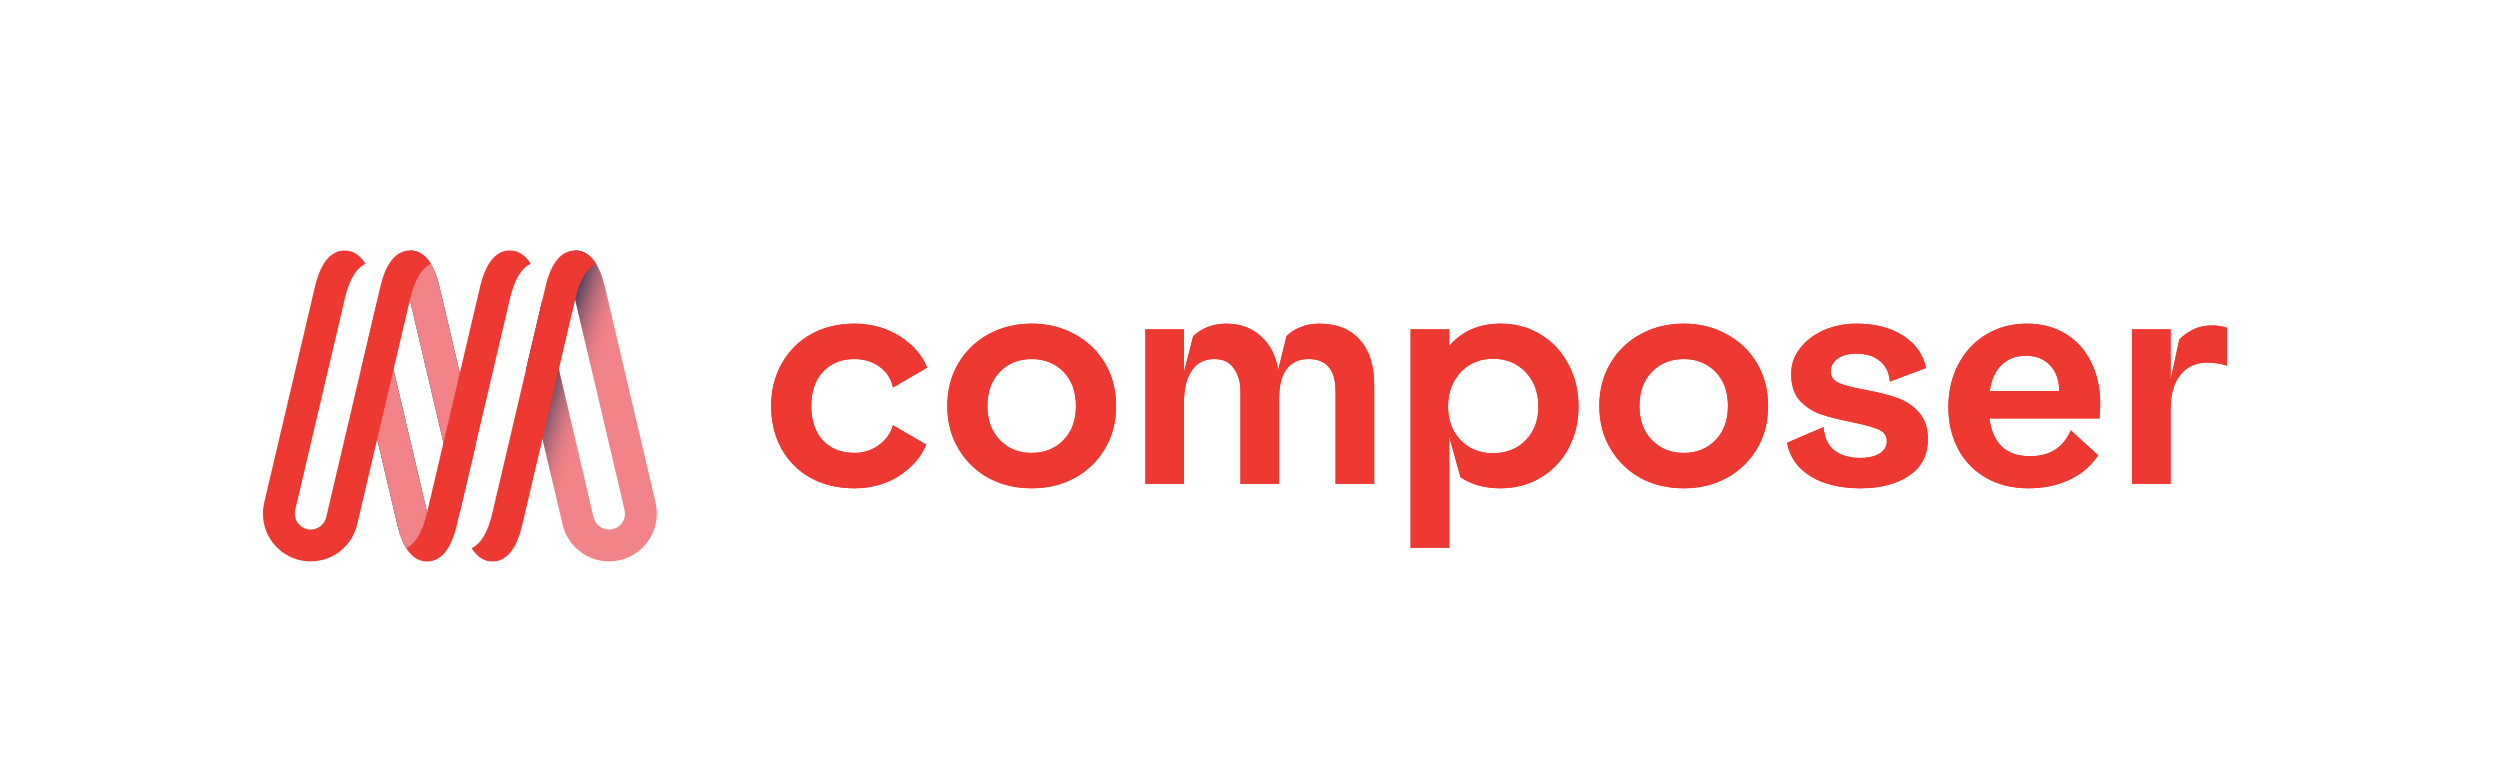
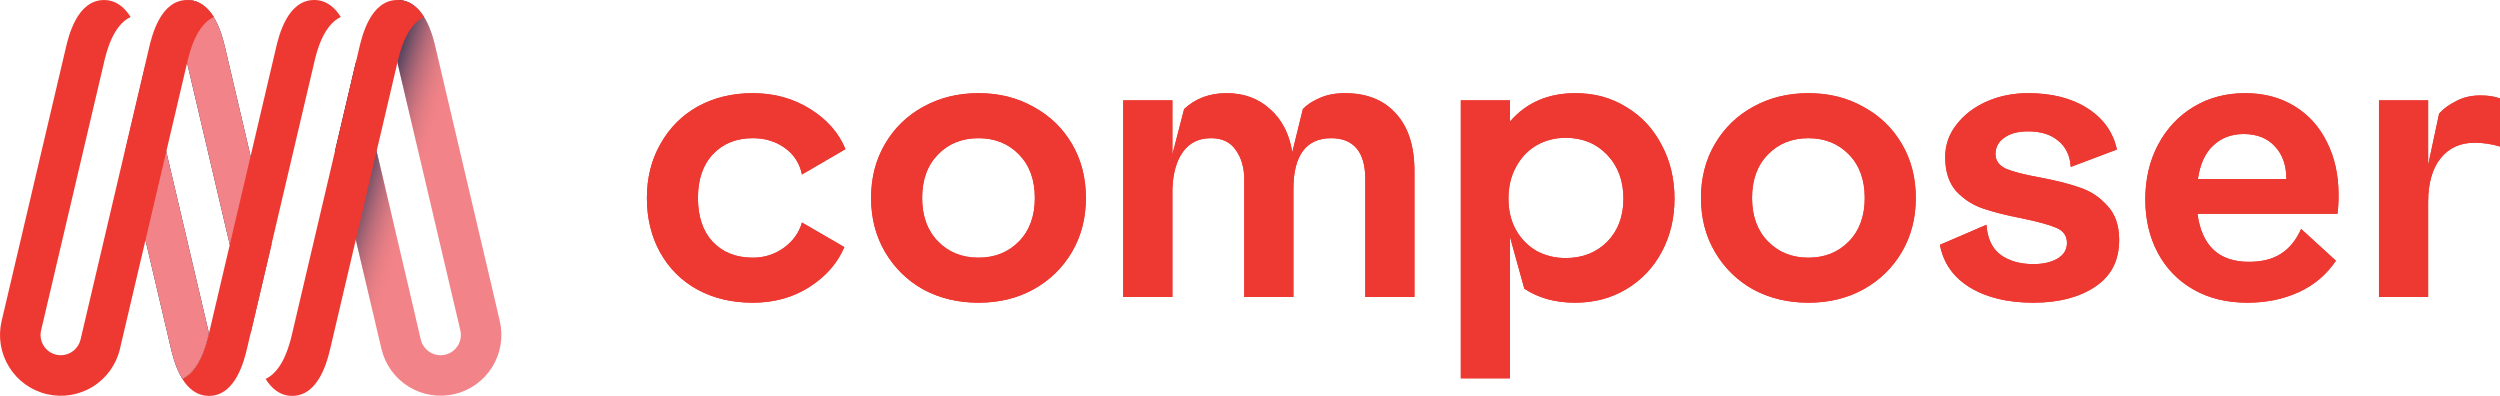
- <svg xmlns="http://www.w3.org/2000/svg" width="1607" height="488" viewBox="0 0 1607 488" fill="none">
+ <svg xmlns="http://www.w3.org/2000/svg" fill="none" viewBox="169 161 1262.55 199.93">
  <path d="M549.174 208.051C559.997 208.051 569.675 210.725 578.206 216.073C586.737 221.421 592.658 228.17 595.969 236.319L574.004 249.116C572.858 243.513 569.993 239.057 565.409 235.746C560.825 232.435 555.413 230.78 549.174 230.78C540.897 230.78 534.212 233.454 529.119 238.802C524.026 244.15 521.479 251.535 521.479 260.958C521.479 270.381 523.962 277.766 528.928 283.114C534.021 288.462 540.77 291.136 549.174 291.136C555.031 291.136 560.252 289.481 564.836 286.17C569.547 282.732 572.603 278.466 574.004 273.373L595.396 285.788C591.958 293.937 586.037 300.686 577.633 306.034C569.356 311.255 559.87 313.865 549.174 313.865C538.605 313.865 529.246 311.637 521.097 307.18C513.075 302.723 506.836 296.484 502.379 288.462C497.922 280.44 495.694 271.272 495.694 260.958C495.694 250.771 497.986 241.667 502.57 233.645C507.154 225.496 513.457 219.193 521.479 214.736C529.628 210.279 538.86 208.051 549.174 208.051ZM663.158 208.051C673.472 208.051 682.703 210.343 690.853 214.927C699.129 219.384 705.623 225.623 710.335 233.645C715.046 241.667 717.402 250.771 717.402 260.958C717.402 271.145 715.046 280.249 710.335 288.271C705.623 296.293 699.129 302.596 690.853 307.18C682.703 311.637 673.472 313.865 663.158 313.865C652.844 313.865 643.548 311.637 635.272 307.18C627.122 302.596 620.692 296.293 615.981 288.271C611.269 280.249 608.914 271.145 608.914 260.958C608.914 250.771 611.269 241.667 615.981 233.645C620.692 225.623 627.122 219.384 635.272 214.927C643.548 210.343 652.844 208.051 663.158 208.051ZM634.699 260.958C634.699 270.126 637.373 277.448 642.721 282.923C648.069 288.398 654.881 291.136 663.158 291.136C671.434 291.136 678.247 288.398 683.595 282.923C688.943 277.448 691.617 270.126 691.617 260.958C691.617 251.79 688.943 244.468 683.595 238.993C678.247 233.518 671.434 230.78 663.158 230.78C654.881 230.78 648.069 233.518 642.721 238.993C637.373 244.468 634.699 251.79 634.699 260.958ZM797.373 251.599C797.373 245.742 795.972 240.839 793.171 236.892C790.497 232.817 786.295 230.78 780.565 230.78C774.453 230.78 769.741 233.072 766.431 237.656C763.12 242.24 761.337 248.543 761.083 256.565V311H736.253V211.68H761.083V238.993L767.004 216.073C772.734 210.725 779.864 208.051 788.396 208.051C797.182 208.051 804.503 210.725 810.361 216.073C816.345 221.294 820.102 228.552 821.63 237.847L826.978 216.073C829.015 213.908 831.816 212.062 835.382 210.534C839.074 208.879 843.34 208.051 848.179 208.051C859.257 208.051 867.852 211.489 873.964 218.365C880.203 225.114 883.323 234.791 883.323 247.397V311H858.493V251.408C858.493 244.532 857.028 239.375 854.1 235.937C851.171 232.499 846.905 230.78 841.303 230.78C834.936 230.78 830.161 232.945 826.978 237.274C823.794 241.603 822.203 247.906 822.203 256.183V311H797.373V251.599ZM964.417 313.865C954.485 313.865 945.954 311.509 938.823 306.798L931.565 280.631V352.065H906.735V211.68H931.565V222.376C939.842 212.826 950.856 208.051 964.608 208.051C974.285 208.051 982.88 210.407 990.393 215.118C998.033 219.702 1003.95 226.069 1008.16 234.218C1012.49 242.24 1014.65 251.281 1014.65 261.34C1014.65 271.272 1012.49 280.249 1008.16 288.271C1003.95 296.166 998.033 302.405 990.393 306.989C982.753 311.573 974.094 313.865 964.417 313.865ZM930.801 261.34C930.801 267.325 932.074 272.609 934.621 277.193C937.168 281.65 940.606 285.151 944.935 287.698C949.392 290.117 954.294 291.327 959.642 291.327C968.173 291.327 975.177 288.589 980.652 283.114C986.127 277.511 988.865 270.253 988.865 261.34C988.865 252.299 986.127 244.914 980.652 239.184C975.177 233.454 968.173 230.589 959.642 230.589C954.294 230.589 949.392 231.862 944.935 234.409C940.606 236.956 937.168 240.585 934.621 245.296C932.074 249.88 930.801 255.228 930.801 261.34ZM1082.28 208.051C1092.59 208.051 1101.82 210.343 1109.97 214.927C1118.25 219.384 1124.74 225.623 1129.45 233.645C1134.16 241.667 1136.52 250.771 1136.52 260.958C1136.52 271.145 1134.16 280.249 1129.45 288.271C1124.74 296.293 1118.25 302.596 1109.97 307.18C1101.82 311.637 1092.59 313.865 1082.28 313.865C1071.96 313.865 1062.67 311.637 1054.39 307.18C1046.24 302.596 1039.81 296.293 1035.1 288.271C1030.39 280.249 1028.03 271.145 1028.03 260.958C1028.03 250.771 1030.39 241.667 1035.1 233.645C1039.81 225.623 1046.24 219.384 1054.39 214.927C1062.67 210.343 1071.96 208.051 1082.28 208.051ZM1053.82 260.958C1053.82 270.126 1056.49 277.448 1061.84 282.923C1067.19 288.398 1074 291.136 1082.28 291.136C1090.55 291.136 1097.36 288.398 1102.71 282.923C1108.06 277.448 1110.73 270.126 1110.73 260.958C1110.73 251.79 1108.06 244.468 1102.71 238.993C1097.36 233.518 1090.55 230.78 1082.28 230.78C1074 230.78 1067.19 233.518 1061.84 238.993C1056.49 244.468 1053.82 251.79 1053.82 260.958ZM1193.19 208.051C1205.29 208.051 1215.28 210.598 1223.18 215.691C1231.2 220.784 1236.16 227.724 1238.07 236.51L1214.77 245.296C1214.39 239.566 1212.29 235.173 1208.47 232.117C1204.78 228.934 1199.68 227.342 1193.19 227.342C1188.1 227.342 1184.08 228.424 1181.16 230.589C1178.23 232.626 1176.76 235.364 1176.76 238.802C1176.76 242.113 1178.55 244.596 1182.11 246.251C1185.8 247.779 1191.53 249.243 1199.3 250.644C1207.45 252.172 1214.2 253.891 1219.55 255.801C1224.89 257.584 1229.48 260.64 1233.3 264.969C1237.25 269.171 1239.22 274.901 1239.22 282.159C1239.22 292.6 1235.15 300.495 1227 305.843C1218.97 311.191 1208.6 313.865 1195.86 313.865C1183 313.865 1172.37 311.318 1163.97 306.225C1155.56 301.132 1150.47 293.937 1148.69 284.642L1172.18 274.519C1172.69 281.395 1175.04 286.425 1179.25 289.608C1183.58 292.791 1189.11 294.383 1195.86 294.383C1200.7 294.383 1204.71 293.492 1207.9 291.709C1211.21 289.799 1212.86 287.125 1212.86 283.687C1212.86 280.122 1211.08 277.575 1207.51 276.047C1203.95 274.519 1198.15 272.927 1190.13 271.272C1182.24 269.744 1175.68 268.089 1170.46 266.306C1165.24 264.523 1160.72 261.595 1156.9 257.52C1153.21 253.318 1151.36 247.588 1151.36 240.33C1151.36 234.218 1153.27 228.743 1157.09 223.904C1160.91 218.938 1166 215.054 1172.37 212.253C1178.74 209.452 1185.68 208.051 1193.19 208.051ZM1302.84 208.051C1312.27 208.051 1320.54 210.216 1327.67 214.545C1334.8 218.874 1340.28 224.923 1344.1 232.69C1348.05 240.457 1350.02 249.371 1350.02 259.43C1350.02 263.25 1349.83 266.433 1349.45 268.98H1278.78C1280.94 285.151 1289.6 293.237 1304.75 293.237C1311.25 293.237 1316.6 291.9 1320.8 289.226C1325.13 286.552 1328.56 282.35 1331.11 276.62L1348.68 292.664C1343.97 299.667 1337.73 304.952 1329.97 308.517C1322.2 312.082 1313.54 313.865 1303.99 313.865C1293.55 313.865 1284.44 311.637 1276.68 307.18C1268.91 302.723 1262.92 296.548 1258.72 288.653C1254.52 280.758 1252.42 271.781 1252.42 261.722C1252.42 251.408 1254.58 242.176 1258.91 234.027C1263.24 225.878 1269.23 219.511 1276.87 214.927C1284.51 210.343 1293.17 208.051 1302.84 208.051ZM1323.66 251.408C1323.66 244.532 1321.75 239.057 1317.93 234.982C1314.11 230.78 1308.83 228.679 1302.08 228.679C1295.97 228.679 1290.87 230.589 1286.8 234.409C1282.72 238.102 1280.11 243.768 1278.97 251.408H1323.66ZM1395.26 211.68V244.341L1400.8 218.365C1402.97 215.946 1405.83 213.845 1409.4 212.062C1412.96 210.152 1417.04 209.197 1421.62 209.197C1425.57 209.197 1428.88 209.706 1431.55 210.725V234.982C1427.22 233.709 1422.96 233.072 1418.76 233.072C1411.5 233.072 1405.77 235.682 1401.57 240.903C1397.36 246.124 1395.26 253.509 1395.26 263.059V311H1370.43V211.68H1395.26Z" fill="#EE3932" />
  <path d="M549.174 208.051C559.997 208.051 569.675 210.725 578.206 216.073C586.737 221.421 592.658 228.17 595.969 236.319L574.004 249.116C572.858 243.513 569.993 239.057 565.409 235.746C560.825 232.435 555.413 230.78 549.174 230.78C540.897 230.78 534.212 233.454 529.119 238.802C524.026 244.15 521.479 251.535 521.479 260.958C521.479 270.381 523.962 277.766 528.928 283.114C534.021 288.462 540.77 291.136 549.174 291.136C555.031 291.136 560.252 289.481 564.836 286.17C569.547 282.732 572.603 278.466 574.004 273.373L595.396 285.788C591.958 293.937 586.037 300.686 577.633 306.034C569.356 311.255 559.87 313.865 549.174 313.865C538.605 313.865 529.246 311.637 521.097 307.18C513.075 302.723 506.836 296.484 502.379 288.462C497.922 280.44 495.694 271.272 495.694 260.958C495.694 250.771 497.986 241.667 502.57 233.645C507.154 225.496 513.457 219.193 521.479 214.736C529.628 210.279 538.86 208.051 549.174 208.051ZM663.158 208.051C673.472 208.051 682.703 210.343 690.853 214.927C699.129 219.384 705.623 225.623 710.335 233.645C715.046 241.667 717.402 250.771 717.402 260.958C717.402 271.145 715.046 280.249 710.335 288.271C705.623 296.293 699.129 302.596 690.853 307.18C682.703 311.637 673.472 313.865 663.158 313.865C652.844 313.865 643.548 311.637 635.272 307.18C627.122 302.596 620.692 296.293 615.981 288.271C611.269 280.249 608.914 271.145 608.914 260.958C608.914 250.771 611.269 241.667 615.981 233.645C620.692 225.623 627.122 219.384 635.272 214.927C643.548 210.343 652.844 208.051 663.158 208.051ZM634.699 260.958C634.699 270.126 637.373 277.448 642.721 282.923C648.069 288.398 654.881 291.136 663.158 291.136C671.434 291.136 678.247 288.398 683.595 282.923C688.943 277.448 691.617 270.126 691.617 260.958C691.617 251.79 688.943 244.468 683.595 238.993C678.247 233.518 671.434 230.78 663.158 230.78C654.881 230.78 648.069 233.518 642.721 238.993C637.373 244.468 634.699 251.79 634.699 260.958ZM797.373 251.599C797.373 245.742 795.972 240.839 793.171 236.892C790.497 232.817 786.295 230.78 780.565 230.78C774.453 230.78 769.741 233.072 766.431 237.656C763.12 242.24 761.337 248.543 761.083 256.565V311H736.253V211.68H761.083V238.993L767.004 216.073C772.734 210.725 779.864 208.051 788.396 208.051C797.182 208.051 804.503 210.725 810.361 216.073C816.345 221.294 820.102 228.552 821.63 237.847L826.978 216.073C829.015 213.908 831.816 212.062 835.382 210.534C839.074 208.879 843.34 208.051 848.179 208.051C859.257 208.051 867.852 211.489 873.964 218.365C880.203 225.114 883.323 234.791 883.323 247.397V311H858.493V251.408C858.493 244.532 857.028 239.375 854.1 235.937C851.171 232.499 846.905 230.78 841.303 230.78C834.936 230.78 830.161 232.945 826.978 237.274C823.794 241.603 822.203 247.906 822.203 256.183V311H797.373V251.599ZM964.417 313.865C954.485 313.865 945.954 311.509 938.823 306.798L931.565 280.631V352.065H906.735V211.68H931.565V222.376C939.842 212.826 950.856 208.051 964.608 208.051C974.285 208.051 982.88 210.407 990.393 215.118C998.033 219.702 1003.95 226.069 1008.16 234.218C1012.49 242.24 1014.65 251.281 1014.65 261.34C1014.65 271.272 1012.49 280.249 1008.16 288.271C1003.95 296.166 998.033 302.405 990.393 306.989C982.753 311.573 974.094 313.865 964.417 313.865ZM930.801 261.34C930.801 267.325 932.074 272.609 934.621 277.193C937.168 281.65 940.606 285.151 944.935 287.698C949.392 290.117 954.294 291.327 959.642 291.327C968.173 291.327 975.177 288.589 980.652 283.114C986.127 277.511 988.865 270.253 988.865 261.34C988.865 252.299 986.127 244.914 980.652 239.184C975.177 233.454 968.173 230.589 959.642 230.589C954.294 230.589 949.392 231.862 944.935 234.409C940.606 236.956 937.168 240.585 934.621 245.296C932.074 249.88 930.801 255.228 930.801 261.34ZM1082.28 208.051C1092.59 208.051 1101.82 210.343 1109.97 214.927C1118.25 219.384 1124.74 225.623 1129.45 233.645C1134.16 241.667 1136.52 250.771 1136.52 260.958C1136.52 271.145 1134.16 280.249 1129.45 288.271C1124.74 296.293 1118.25 302.596 1109.97 307.18C1101.82 311.637 1092.59 313.865 1082.28 313.865C1071.96 313.865 1062.67 311.637 1054.39 307.18C1046.24 302.596 1039.81 296.293 1035.1 288.271C1030.39 280.249 1028.03 271.145 1028.03 260.958C1028.03 250.771 1030.39 241.667 1035.1 233.645C1039.81 225.623 1046.24 219.384 1054.39 214.927C1062.67 210.343 1071.96 208.051 1082.28 208.051ZM1053.82 260.958C1053.82 270.126 1056.49 277.448 1061.84 282.923C1067.19 288.398 1074 291.136 1082.28 291.136C1090.55 291.136 1097.36 288.398 1102.71 282.923C1108.06 277.448 1110.73 270.126 1110.73 260.958C1110.73 251.79 1108.06 244.468 1102.71 238.993C1097.36 233.518 1090.55 230.78 1082.28 230.78C1074 230.78 1067.19 233.518 1061.84 238.993C1056.49 244.468 1053.82 251.79 1053.82 260.958ZM1193.19 208.051C1205.29 208.051 1215.28 210.598 1223.18 215.691C1231.2 220.784 1236.16 227.724 1238.07 236.51L1214.77 245.296C1214.39 239.566 1212.29 235.173 1208.47 232.117C1204.78 228.934 1199.68 227.342 1193.19 227.342C1188.1 227.342 1184.08 228.424 1181.16 230.589C1178.23 232.626 1176.76 235.364 1176.76 238.802C1176.76 242.113 1178.55 244.596 1182.11 246.251C1185.8 247.779 1191.53 249.243 1199.3 250.644C1207.45 252.172 1214.2 253.891 1219.55 255.801C1224.89 257.584 1229.48 260.64 1233.3 264.969C1237.25 269.171 1239.22 274.901 1239.22 282.159C1239.22 292.6 1235.15 300.495 1227 305.843C1218.97 311.191 1208.6 313.865 1195.86 313.865C1183 313.865 1172.37 311.318 1163.97 306.225C1155.56 301.132 1150.47 293.937 1148.69 284.642L1172.18 274.519C1172.69 281.395 1175.04 286.425 1179.25 289.608C1183.58 292.791 1189.11 294.383 1195.86 294.383C1200.7 294.383 1204.71 293.492 1207.9 291.709C1211.21 289.799 1212.86 287.125 1212.86 283.687C1212.86 280.122 1211.08 277.575 1207.51 276.047C1203.95 274.519 1198.15 272.927 1190.13 271.272C1182.24 269.744 1175.68 268.089 1170.46 266.306C1165.24 264.523 1160.72 261.595 1156.9 257.52C1153.21 253.318 1151.36 247.588 1151.36 240.33C1151.36 234.218 1153.27 228.743 1157.09 223.904C1160.91 218.938 1166 215.054 1172.37 212.253C1178.74 209.452 1185.68 208.051 1193.19 208.051ZM1302.84 208.051C1312.27 208.051 1320.54 210.216 1327.67 214.545C1334.8 218.874 1340.28 224.923 1344.1 232.69C1348.05 240.457 1350.02 249.371 1350.02 259.43C1350.02 263.25 1349.83 266.433 1349.45 268.98H1278.78C1280.94 285.151 1289.6 293.237 1304.75 293.237C1311.25 293.237 1316.6 291.9 1320.8 289.226C1325.13 286.552 1328.56 282.35 1331.11 276.62L1348.68 292.664C1343.97 299.667 1337.73 304.952 1329.97 308.517C1322.2 312.082 1313.54 313.865 1303.99 313.865C1293.55 313.865 1284.44 311.637 1276.68 307.18C1268.91 302.723 1262.92 296.548 1258.72 288.653C1254.52 280.758 1252.42 271.781 1252.42 261.722C1252.42 251.408 1254.58 242.176 1258.91 234.027C1263.24 225.878 1269.23 219.511 1276.87 214.927C1284.51 210.343 1293.17 208.051 1302.84 208.051ZM1323.66 251.408C1323.66 244.532 1321.75 239.057 1317.93 234.982C1314.11 230.78 1308.83 228.679 1302.08 228.679C1295.97 228.679 1290.87 230.589 1286.8 234.409C1282.72 238.102 1280.11 243.768 1278.97 251.408H1323.66ZM1395.26 211.68V244.341L1400.8 218.365C1402.97 215.946 1405.83 213.845 1409.4 212.062C1412.96 210.152 1417.04 209.197 1421.62 209.197C1425.57 209.197 1428.88 209.706 1431.55 210.725V234.982C1427.22 233.709 1422.96 233.072 1418.76 233.072C1411.5 233.072 1405.77 235.682 1401.57 240.903C1397.36 246.124 1395.26 253.509 1395.26 263.059V311H1370.43V211.68H1395.26Z" fill="#EE3932" />
  <path d="M421.399 323.18L417.399 305.95L389.029 185.33C387.619 179.33 383.319 161 369.709 161V192.58L396.329 305.93L401.479 327.82C401.786 329.132 401.831 330.492 401.611 331.821C401.391 333.15 400.912 334.423 400.199 335.567C399.486 336.711 398.555 337.702 397.459 338.485C396.362 339.268 395.122 339.827 393.809 340.13C393.036 340.316 392.244 340.41 391.449 340.41C389.146 340.392 386.916 339.604 385.114 338.17C383.313 336.736 382.043 334.74 381.509 332.5L380.959 330.17L375.319 305.93L358.909 236.1L348.689 192.58L338.179 237.34L354.299 305.93L361.629 337.15C362.548 341.075 364.231 344.78 366.583 348.054C368.934 351.328 371.907 354.107 375.332 356.232C378.757 358.357 382.567 359.786 386.545 360.439C390.522 361.091 394.589 360.954 398.514 360.035C402.438 359.116 406.144 357.433 409.418 355.081C412.692 352.73 415.471 349.757 417.596 346.332C419.721 342.907 421.15 339.097 421.803 335.119C422.455 331.142 422.318 327.075 421.399 323.15V323.18Z" fill="#F28388" />
  <path d="M421.399 323.18L417.399 305.95L389.029 185.33C387.619 179.33 383.319 161 369.709 161V192.58L396.329 305.93L401.479 327.82C401.786 329.132 401.831 330.492 401.611 331.821C401.391 333.15 400.912 334.423 400.199 335.567C399.486 336.711 398.555 337.702 397.459 338.485C396.362 339.268 395.122 339.827 393.809 340.13C393.036 340.316 392.244 340.41 391.449 340.41C389.146 340.392 386.916 339.604 385.114 338.17C383.313 336.736 382.043 334.74 381.509 332.5L380.959 330.17L375.319 305.93L358.909 236.1L348.689 192.58L338.179 237.34L354.299 305.93L361.629 337.15C362.548 341.075 364.231 344.78 366.583 348.054C368.934 351.328 371.907 354.107 375.332 356.232C378.757 358.357 382.567 359.786 386.545 360.439C390.522 361.091 394.589 360.954 398.514 360.035C402.438 359.116 406.144 357.433 409.418 355.081C412.692 352.73 415.471 349.757 417.596 346.332C419.721 342.907 421.15 339.097 421.803 335.119C422.455 331.142 422.318 327.075 421.399 323.15V323.18Z" fill="url(#paint0_linear_1_128)" />
  <path d="M282.749 185.33C281.339 179.33 277.039 161 263.439 161V192.58L290.059 305.93L295.549 329.33L306.059 284.57L282.749 185.33Z" fill="url(#paint1_linear_1_128)" />
  <path d="M242.589 193.31L232.079 238.06L248.019 305.93L255.219 336.58C255.989 339.85 257.609 346.74 261.109 352.35C269.689 348.27 273.019 335.71 274.339 330.15L274.539 329.33L269.039 305.93L242.589 193.31Z" fill="url(#paint2_linear_1_128)" />
  <path d="M369.709 161C356.109 161 351.809 179.31 350.399 185.33L348.689 192.58L316.569 329.35C316.519 329.6 316.449 329.89 316.379 330.17C315.049 335.73 311.729 348.29 303.139 352.37C306.089 357.1 310.359 360.93 316.579 360.93C330.179 360.93 334.479 342.62 335.889 336.6L337.399 330.17L369.709 192.58C370.899 187.53 374.119 173.85 383.149 169.58C380.199 164.83 375.929 161 369.709 161Z" fill="#EE3932" />
  <path d="M295.549 329.35L306.059 284.59L282.749 185.33C281.339 179.33 277.039 161 263.439 161V192.58L290.059 305.93L295.549 329.35Z" fill="#F28388" />
  <path d="M269.039 305.93L242.589 193.31L232.079 238.06L248.019 305.93L255.219 336.58C255.989 339.85 257.609 346.74 261.109 352.35C269.689 348.27 273.019 335.71 274.339 330.15L274.539 329.33L269.039 305.93Z" fill="#F28388" />
  <path d="M276.989 169.56C274.039 164.83 269.769 161 263.549 161C249.949 161 245.649 179.31 244.239 185.33L242.539 192.58L210.219 330.17L209.679 332.5C209.142 334.738 207.871 336.732 206.07 338.166C204.269 339.599 202.041 340.389 199.739 340.41C198.944 340.411 198.152 340.317 197.379 340.13C194.739 339.509 192.453 337.867 191.023 335.563C189.592 333.259 189.134 330.481 189.749 327.84L221.519 192.58C222.699 187.53 225.919 173.85 234.949 169.58C231.999 164.85 227.739 161.02 221.519 161.02C207.909 161.02 203.609 179.33 202.199 185.35L200.499 192.6L169.809 323.18C167.952 331.106 169.321 339.445 173.612 346.362C177.904 353.279 184.768 358.208 192.694 360.065C200.62 361.922 208.959 360.553 215.876 356.262C222.793 351.97 227.722 345.106 229.579 337.18L231.219 330.18L263.529 192.59C264.739 187.53 267.959 173.85 276.989 169.56Z" fill="#EE3932" />
  <path d="M341.109 169.56C338.159 164.83 333.889 161 327.669 161C314.069 161 309.769 179.31 308.359 185.33L306.659 192.58L274.539 329.35L274.339 330.17C273.019 335.73 269.689 348.29 261.099 352.37C264.049 357.1 268.319 360.93 274.539 360.93C288.139 360.93 292.439 342.62 293.849 336.6L295.359 330.17L327.679 192.58C328.859 187.53 332.079 173.85 341.109 169.56Z" fill="#EE3932" />
  <defs>
    <linearGradient id="paint0_linear_1_128" x1="346.309" y1="250.99" x2="379.109" y2="260.85" gradientUnits="userSpaceOnUse">
      <stop stop-color="#13294E" />
      <stop offset="1" stop-color="#F28388" stop-opacity="0" />
    </linearGradient>
    <linearGradient id="paint1_linear_1_128" x1="14285.4" y1="46029.2" x2="15693.9" y2="46146.3" gradientUnits="userSpaceOnUse">
      <stop stop-color="#13294E" />
      <stop offset="1" stop-color="#F28388" stop-opacity="0" />
    </linearGradient>
    <linearGradient id="paint2_linear_1_128" x1="13734.4" y1="48858" x2="15136.9" y2="48980.8" gradientUnits="userSpaceOnUse">
      <stop stop-color="#13294E" />
      <stop offset="1" stop-color="#F28388" stop-opacity="0" />
    </linearGradient>
  </defs>
</svg>
